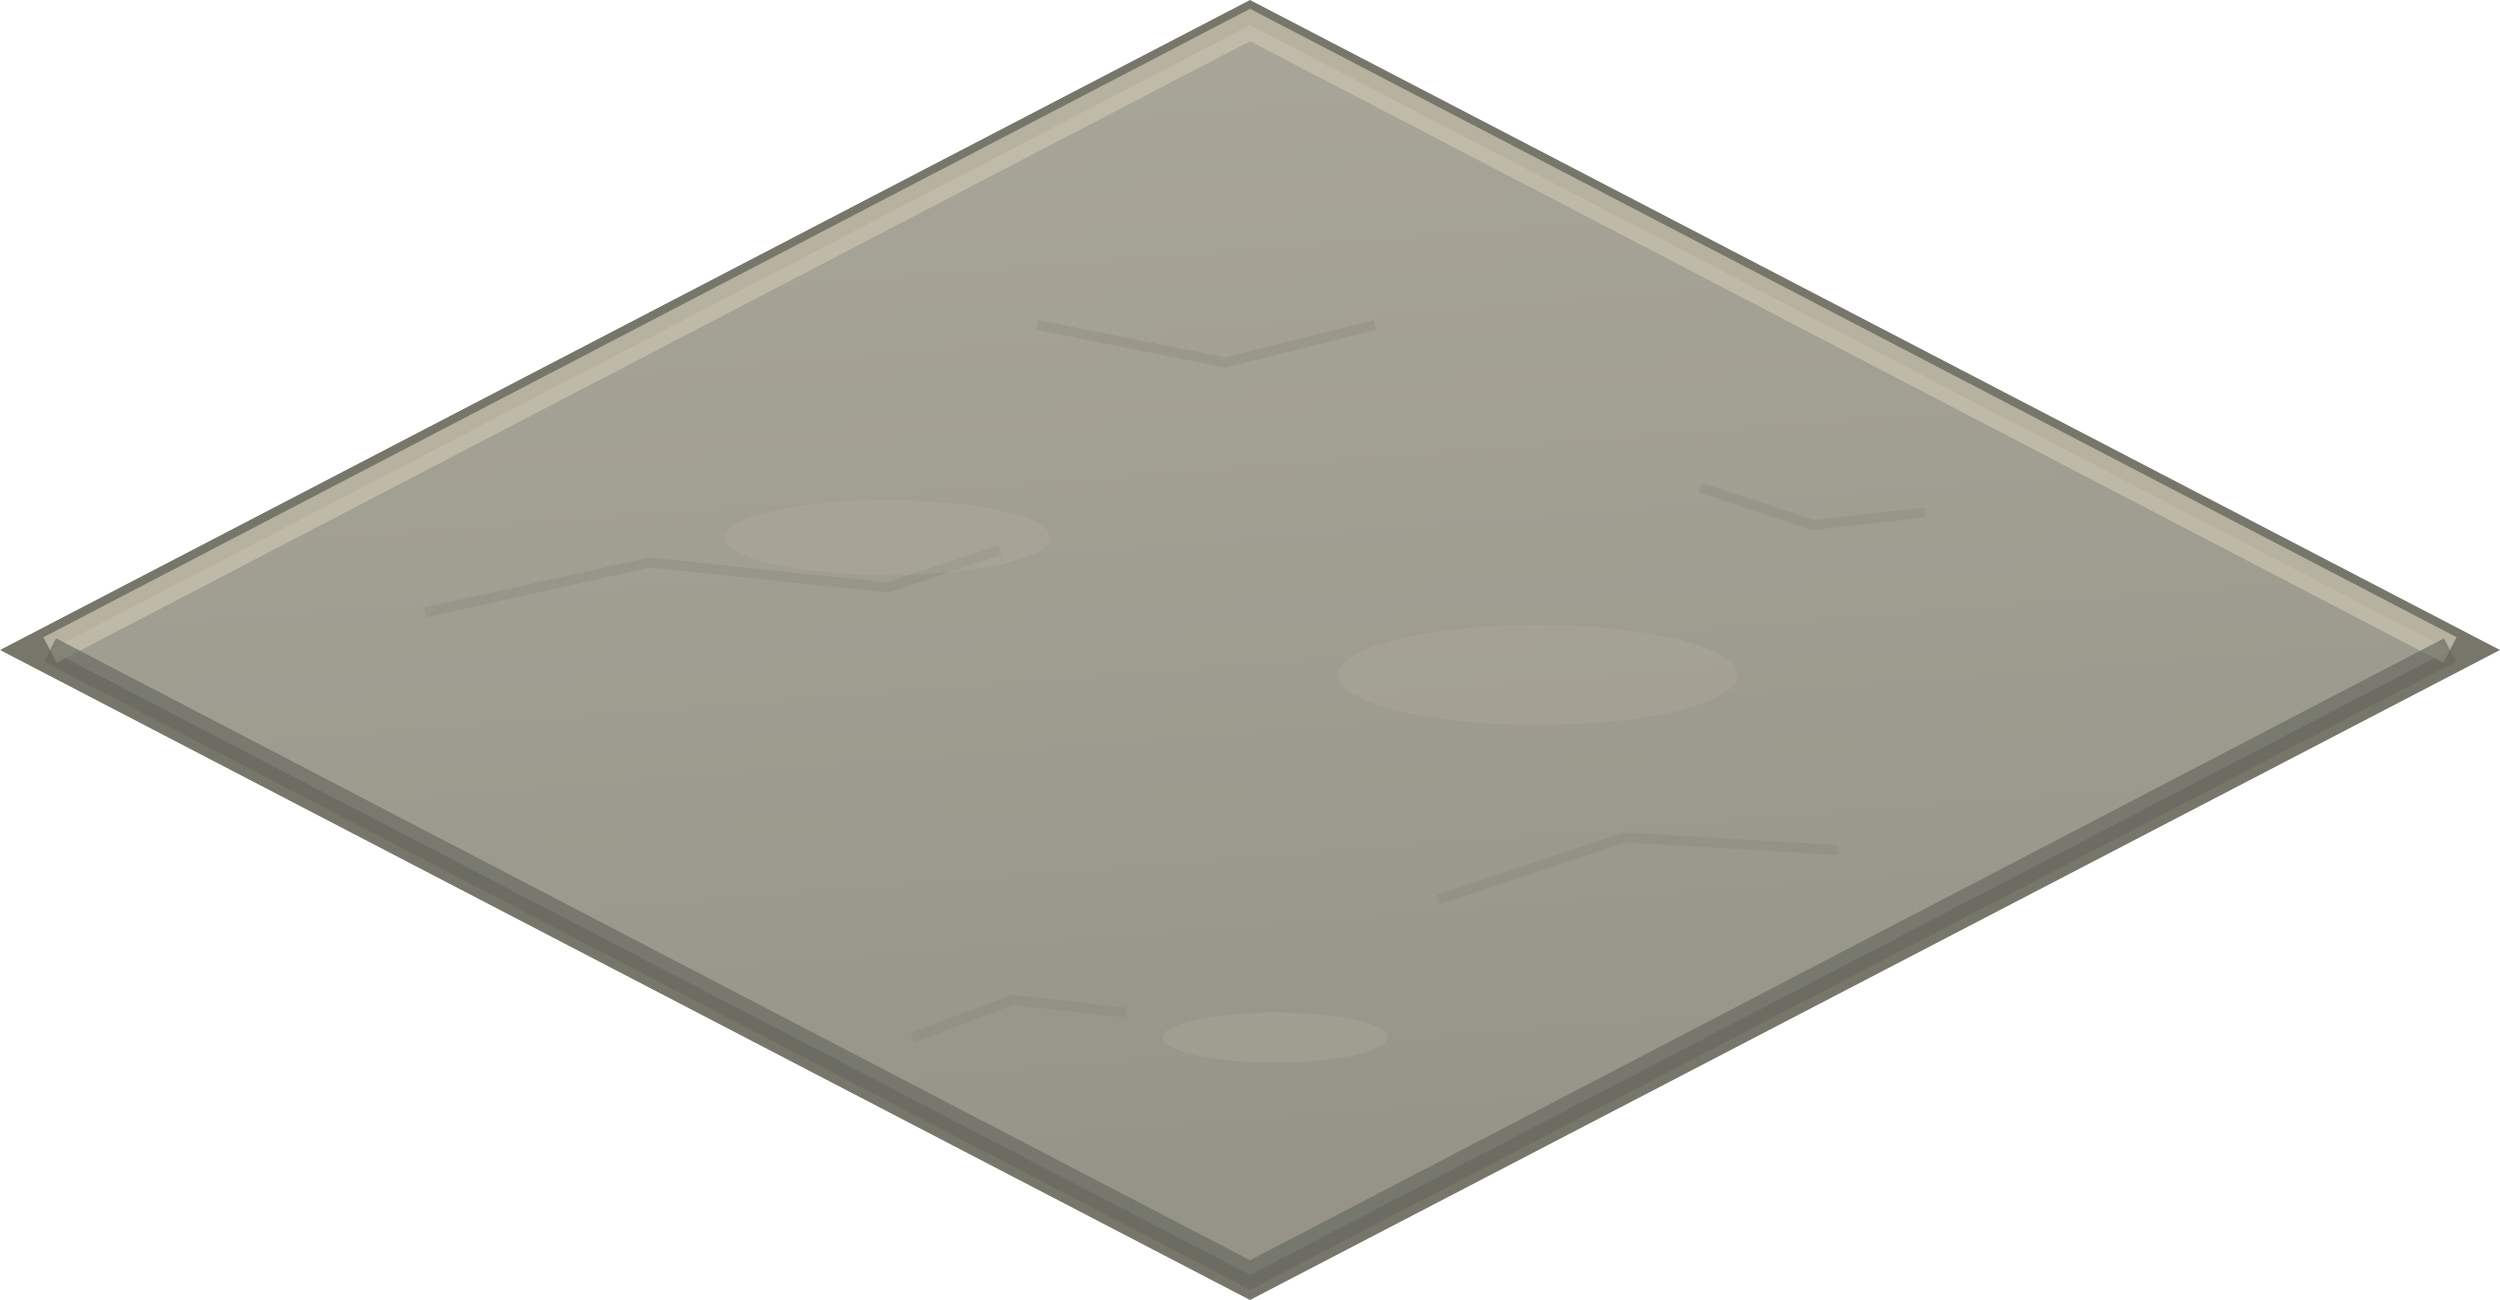
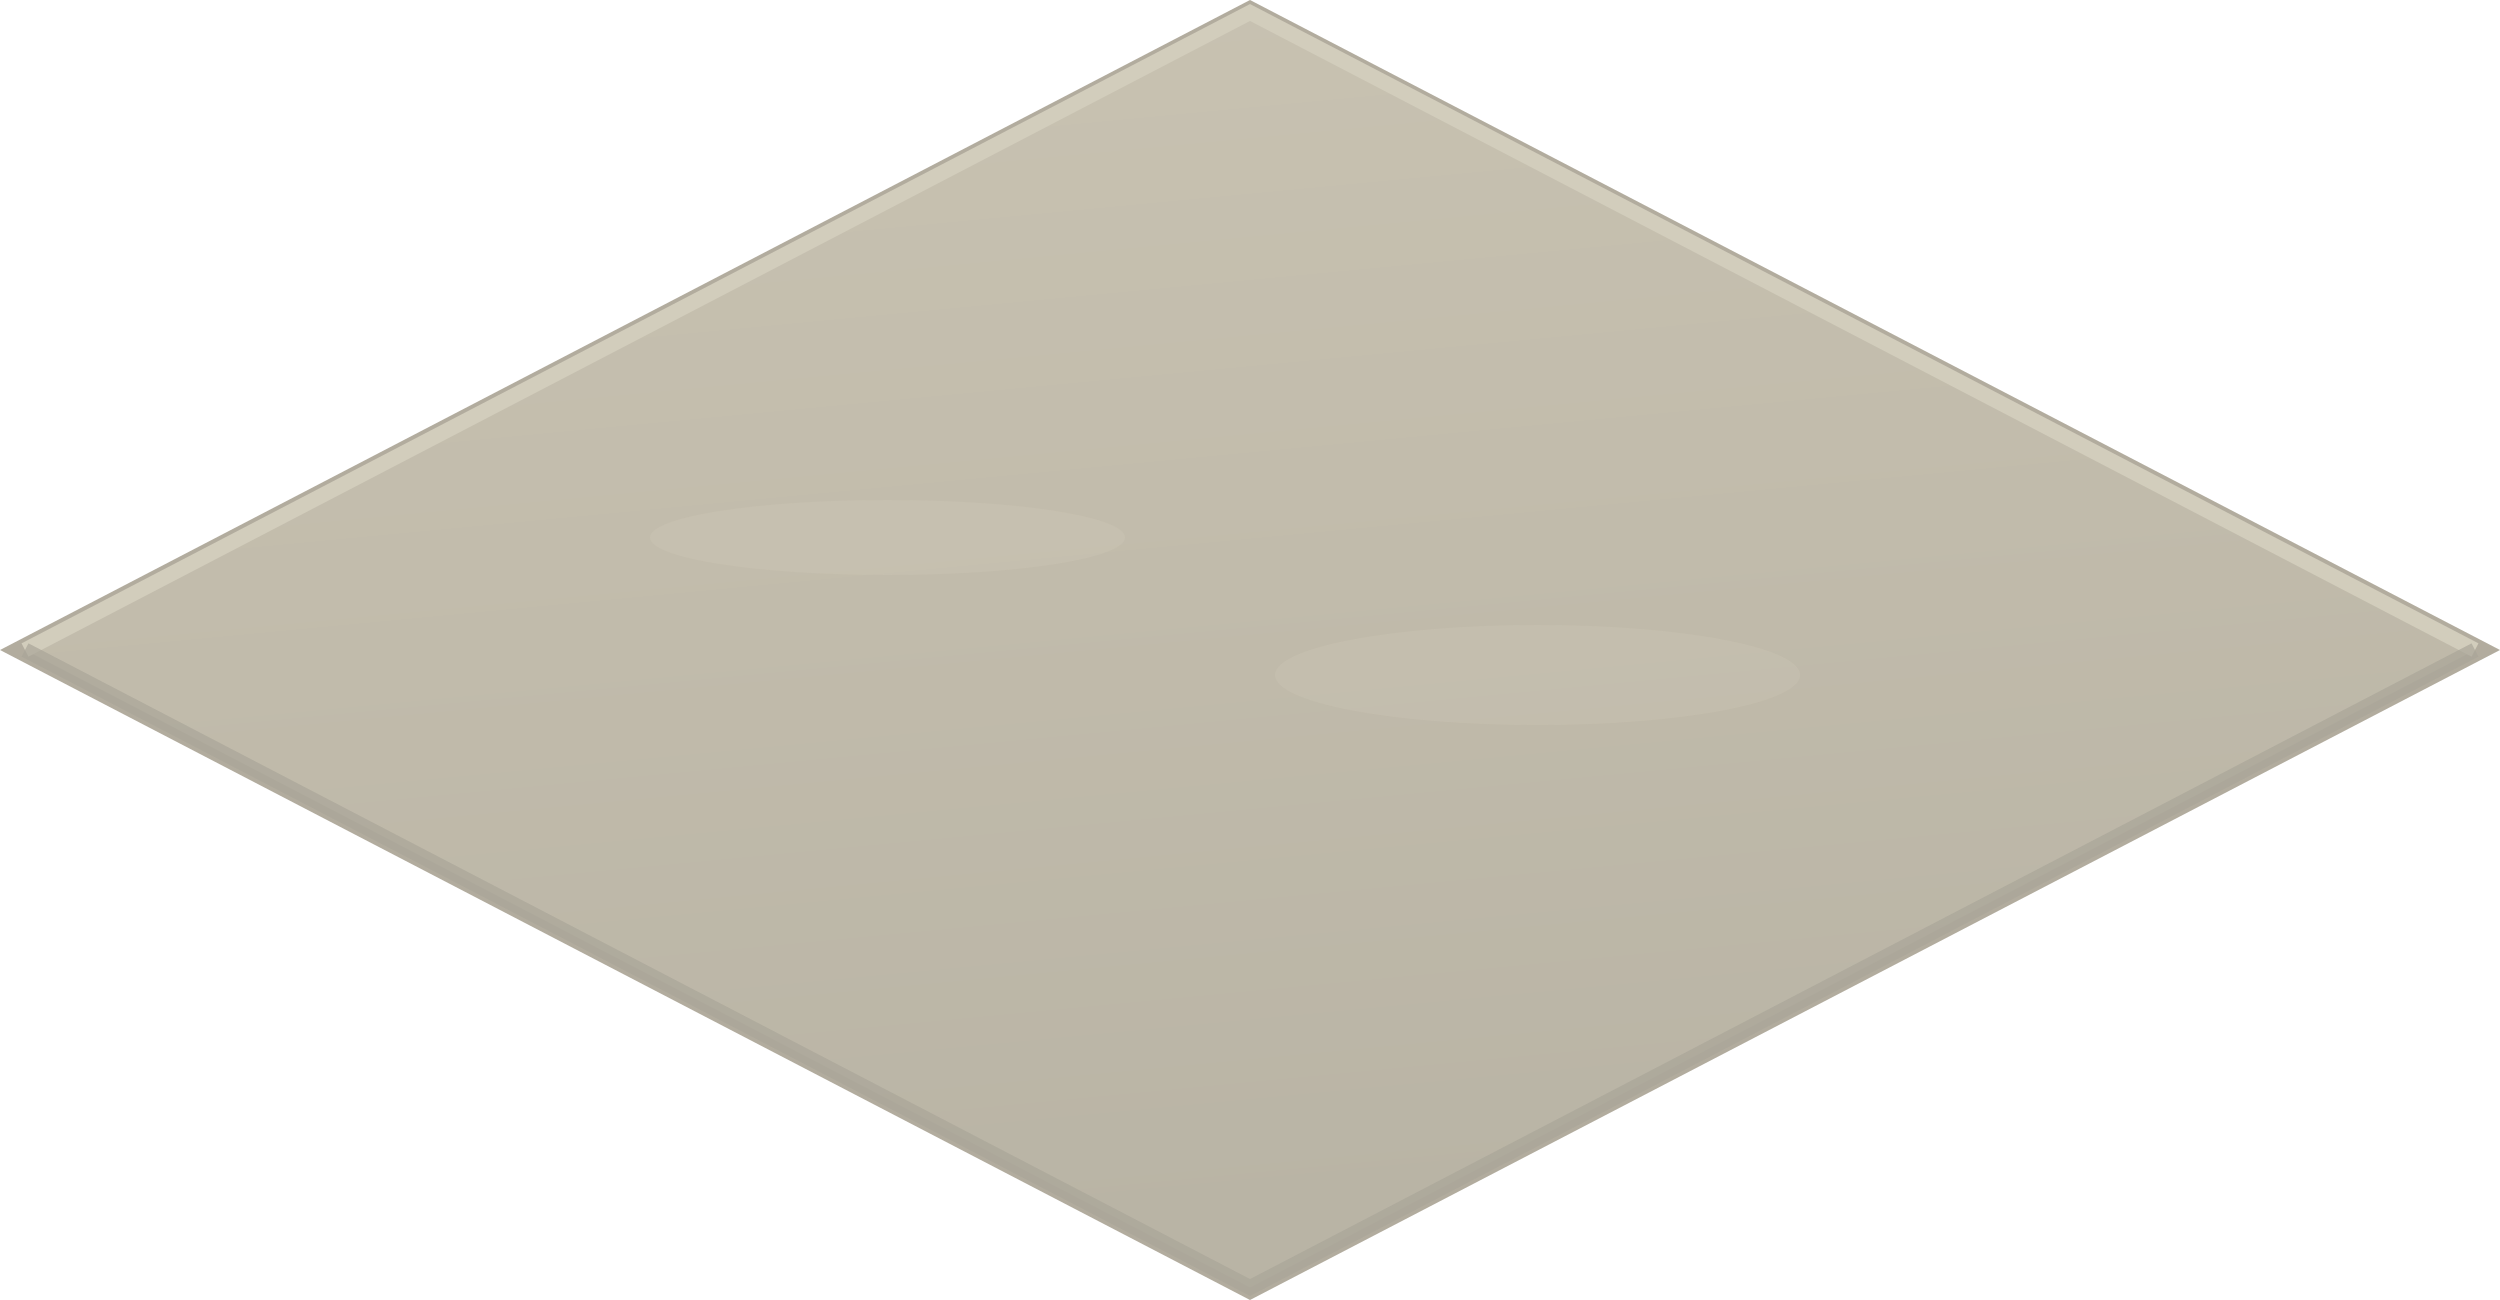
<svg xmlns="http://www.w3.org/2000/svg" width="200" height="104" viewBox="0 0 200 104">
  <defs>
-     <linearGradient id="slab" x1="0" y1="0" x2="0.15" y2="1">
-       <stop stop-color="#aaa69a" />
-       <stop offset=".45" stop-color="#a19e92" />
-       <stop offset="1" stop-color="#969489" />
+     <linearGradient id="s" x1="0" y1="0" x2=".18" y2="1">
+       <stop stop-color="#c9c3b2" />
+       <stop offset=".52" stop-color="#c1bbab" />
+       <stop offset="1" stop-color="#b9b4a5" />
    </linearGradient>
-     <clipPath id="tile">
+     <clipPath id="d">
      <path d="M100 0 200 52 100 104 0 52Z" />
    </clipPath>
  </defs>
-   <g clip-path="url(#tile)">
-     <path d="M100 0 200 52 100 104 0 52Z" fill="#77766b" />
-     <path d="M100 2 196 52 100 102 4 52Z" fill="url(#slab)" />
-     <path d="M4 52 100 2 196 52" fill="none" stroke="#c5c0ad" stroke-width="2.3" stroke-opacity=".8" />
-     <path d="M4 52 100 102 196 52" fill="none" stroke="#66675f" stroke-width="2.1" stroke-opacity=".65" />
-     <g fill="none" stroke="#797b70" stroke-opacity=".22" stroke-width=".8">
-       <path d="M34 49l18-4 19 2 9-3M83 26l15 3 12-3M115 72l15-5 17 1M73 83l8-3 9 1M136 39l9 3 9-1" />
-     </g>
-     <g fill="#c1bcaa" opacity=".18">
-       <ellipse cx="71" cy="43" rx="13" ry="3" />
-       <ellipse cx="123" cy="54" rx="16" ry="4" />
-       <ellipse cx="102" cy="83" rx="9" ry="2" />
+   <g clip-path="url(#d)">
+     <path d="M100 0 200 52 100 104 0 52Z" fill="#b2ac9e" />
+     <path d="M100 1 198 52 100 103 2 52Z" fill="url(#s)" />
+     <path d="M2 52 100 1 198 52" fill="none" stroke="#d2cdbc" stroke-width="1.2" />
+     <path d="M2 52 100 103 198 52" fill="none" stroke="#a9a598" stroke-width="1.2" opacity=".7" />
+     <g fill="#e2dac7" opacity=".13">
+       <ellipse cx="71" cy="43" rx="19" ry="3" />
+       <ellipse cx="123" cy="54" rx="21" ry="4" />
    </g>
  </g>
</svg>
